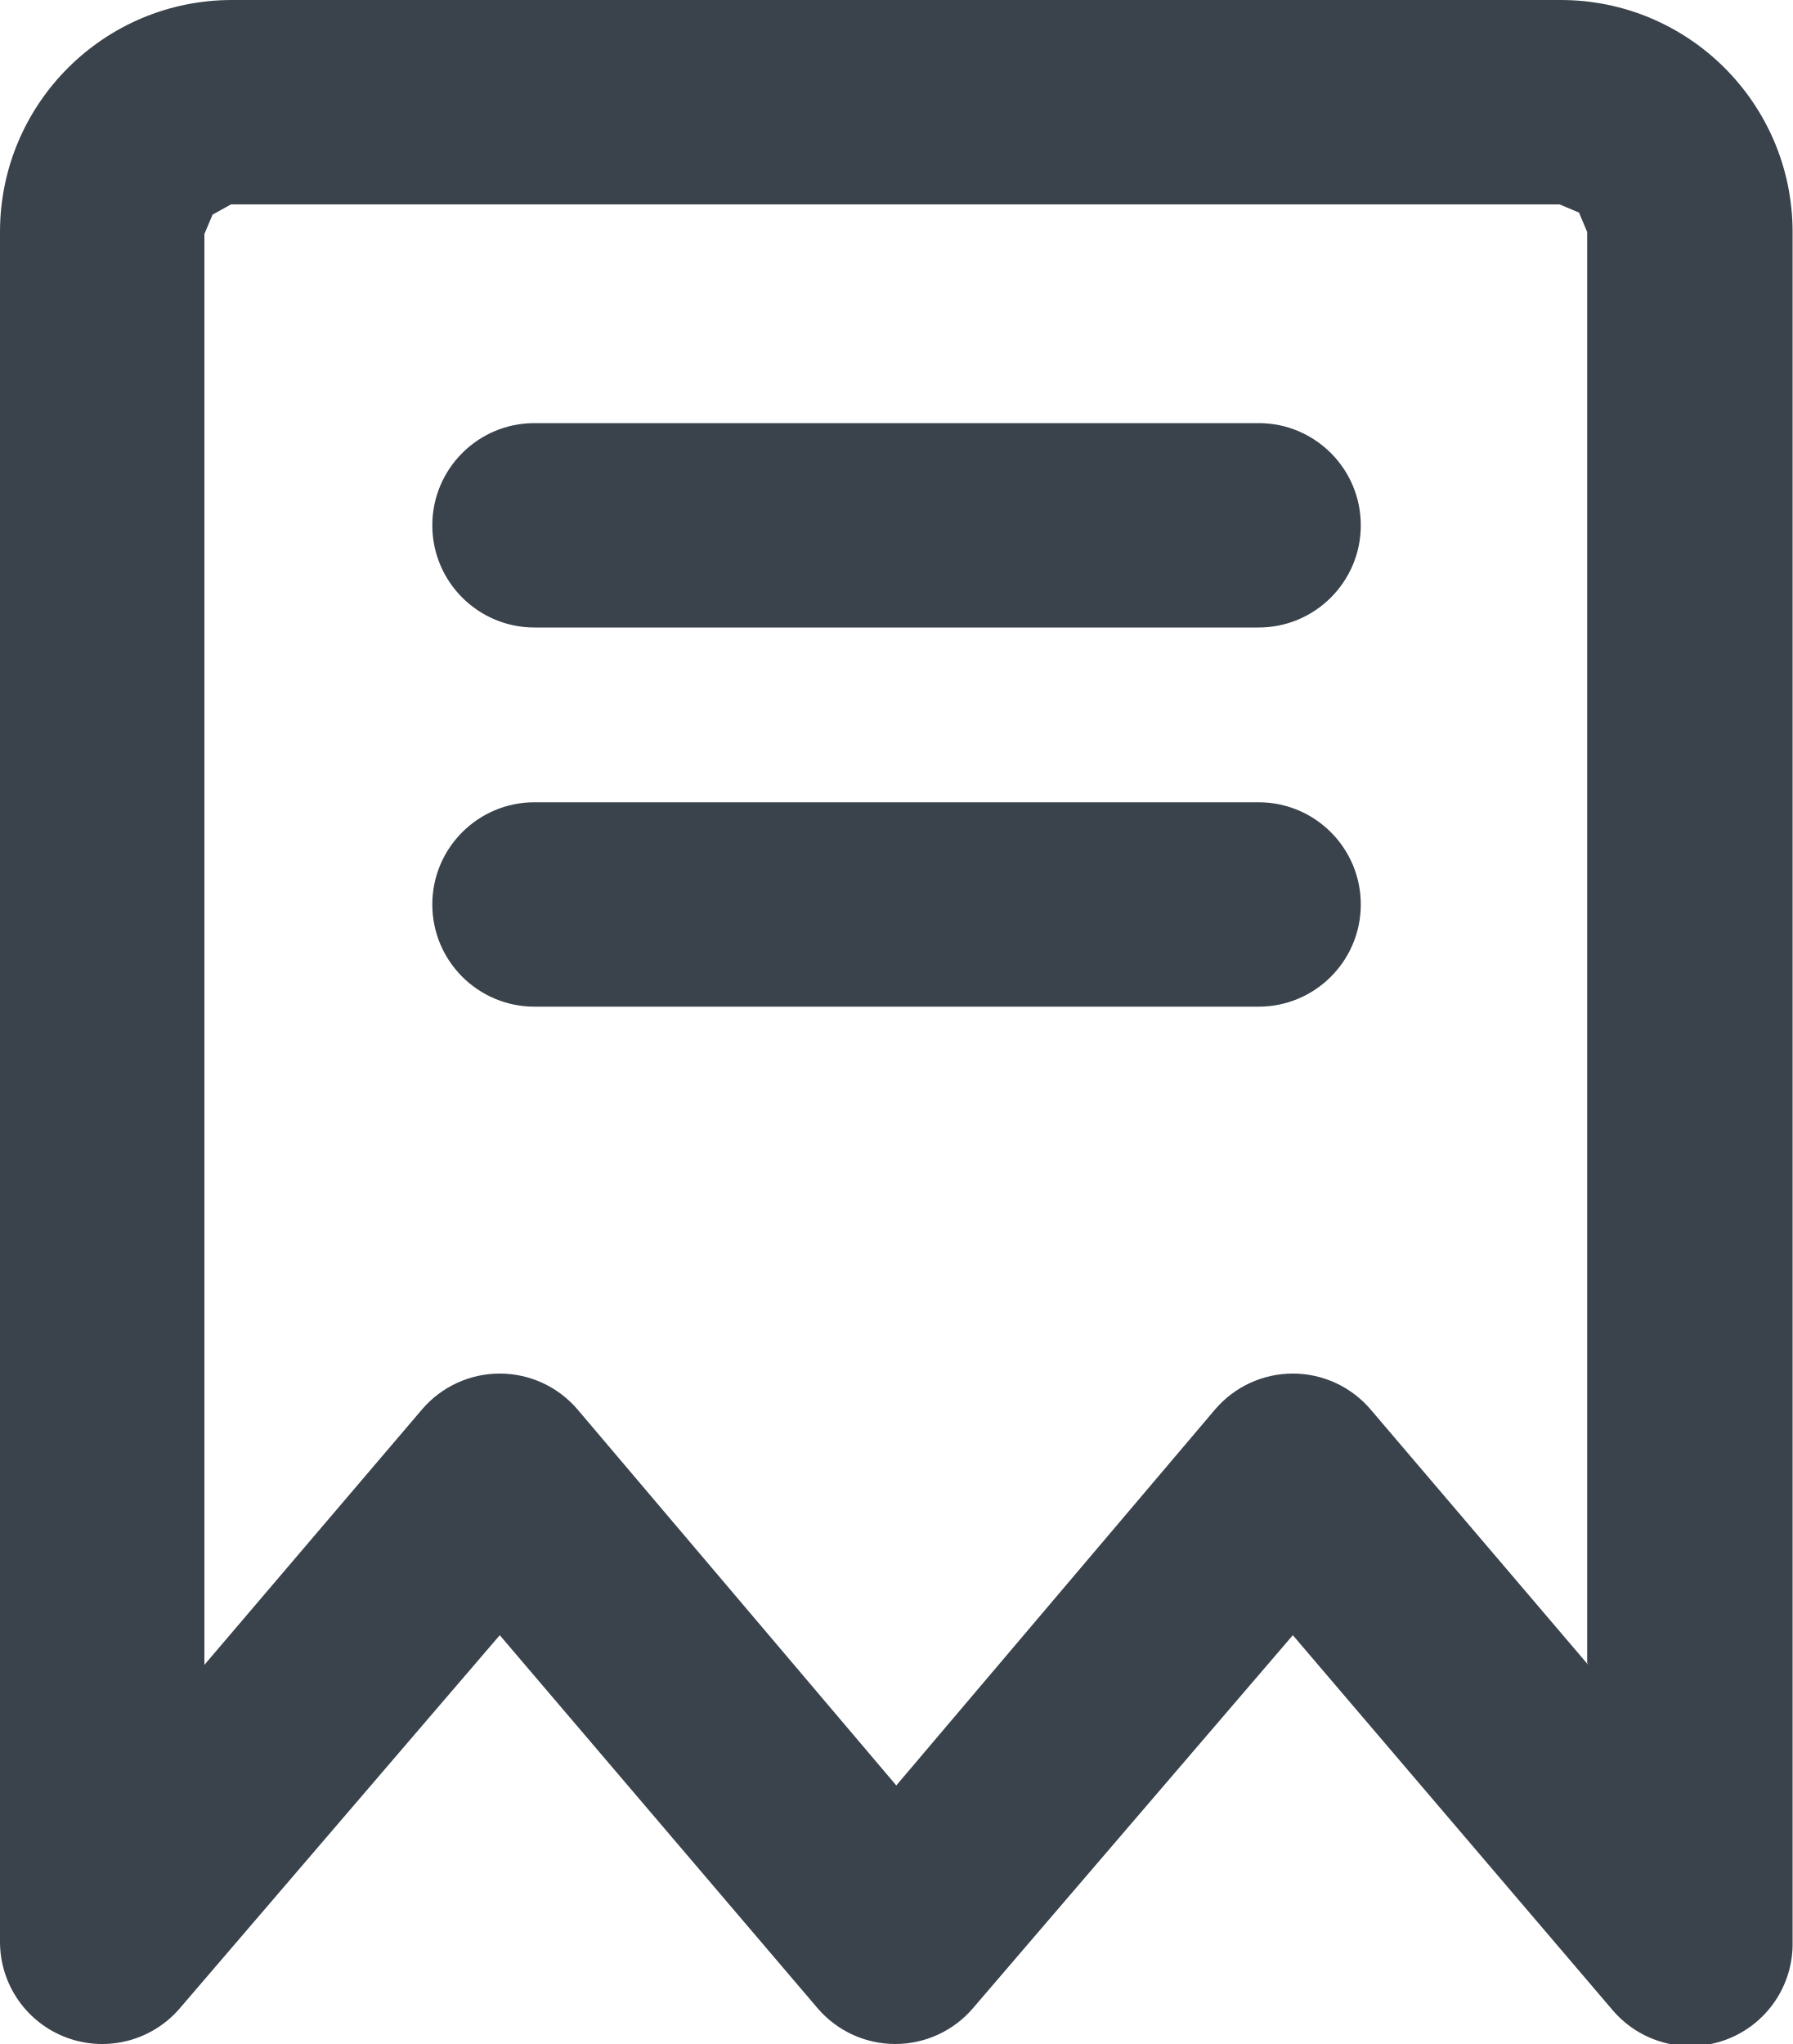
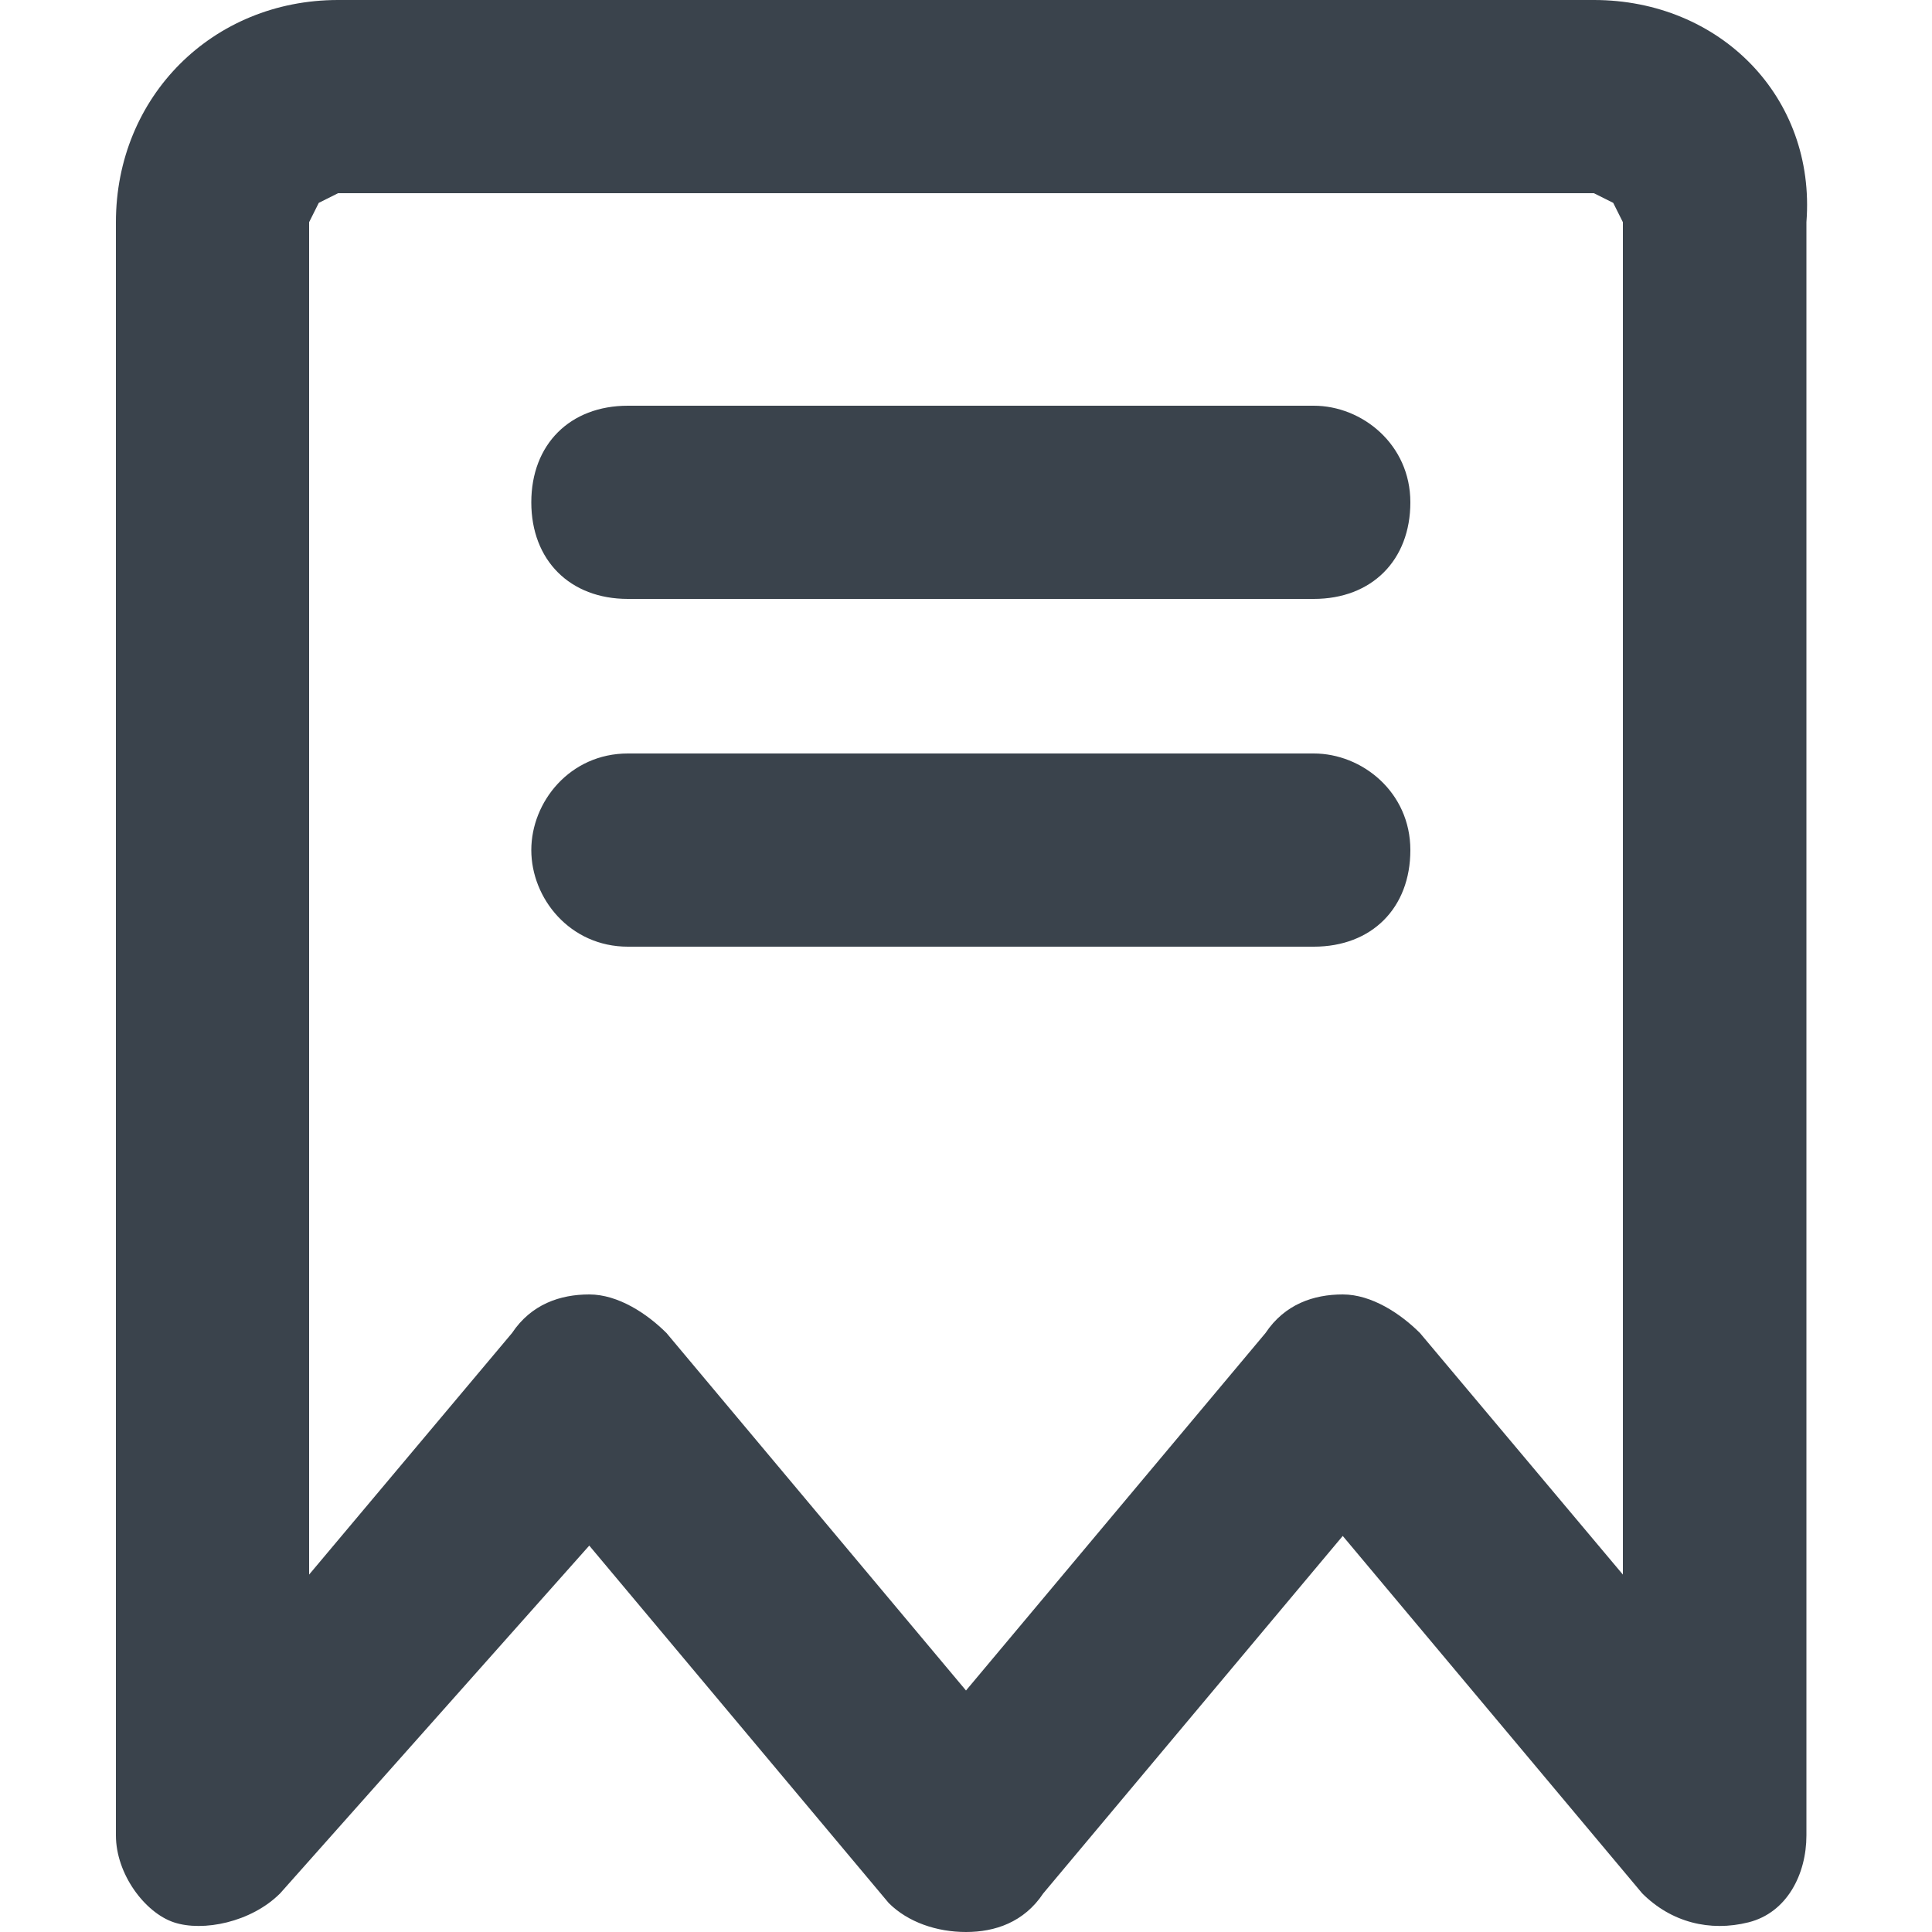
- <svg xmlns="http://www.w3.org/2000/svg" width="17.54" height="20" viewBox="0 0 17.54 20">
-   <path d="M15.54,16.29l-2.13-2.5a1,1,0,0,0-1.52,0L8.77,17.47,5.65,13.79a1,1,0,0,0-1.52,0L2,16.29v-14l0.08-.19L2.26,2h13l0.19,0.08,0.08,0.19v14ZM15.27,0h-13A2.27,2.27,0,0,0,0,2.26V19a1,1,0,0,0,1.76.65L4.89,16,8,19.65a1,1,0,0,0,.76.35h0a1,1,0,0,0,.76-0.35L12.65,16l3.13,3.67A1,1,0,0,0,17.54,19V2.26A2.27,2.27,0,0,0,15.27,0h0Z" transform="translate(0 0)" fill="#3a434c" />
-   <path d="M12.32,4.14H5.23a1,1,0,0,0,0,2h7.08A1,1,0,0,0,12.32,4.14Zm0,3.71H5.23a1,1,0,1,0,0,2h7.08A1,1,0,0,0,12.32,7.85Z" transform="translate(0 0)" fill="#3a434c" />
+ <svg xmlns="http://www.w3.org/2000/svg" version="1.1" id="Calque_1" x="0px" y="0px" viewBox="0 0 20 20" style="enable-background:new 0 0 20 20;" xml:space="preserve">
+   <style type="text/css">
+ 	.st0{fill:#3A434C;}
+ </style>
+   <path class="st0" d="M16.5,0h-13C2.2,0,1.2,1,1.2,2.3V19c0,0.4,0.3,0.8,0.6,0.9s0.8,0,1.1-0.3L6.1,16l3.1,3.7C9.4,19.9,9.7,20,10,20  h0h0c0.3,0,0.6-0.1,0.8-0.4l3.1-3.7l3.1,3.7c0.3,0.3,0.7,0.4,1.1,0.3c0.4-0.1,0.6-0.5,0.6-0.9V2.3C18.8,1,17.8,0,16.5,0z M16.8,16.3  l-2.1-2.5c-0.2-0.2-0.5-0.4-0.8-0.4s-0.6,0.1-0.8,0.4L10,17.5l-3.1-3.7c-0.2-0.2-0.5-0.4-0.8-0.4c-0.3,0-0.6,0.1-0.8,0.4l-2.1,2.5  v-14l0.1-0.2L3.5,2h13l0.2,0.1l0.1,0.2V16.3z" />
+   <path class="st0" d="M13.6,4.2H6.5c-0.6,0-1,0.4-1,1s0.4,1,1,1h7.1c0.6,0,1-0.4,1-1C14.6,4.6,14.1,4.2,13.6,4.2z" />
+   <path class="st0" d="M13.6,7.8H6.5c-0.6,0-1,0.5-1,1s0.4,1,1,1h7.1c0.6,0,1-0.4,1-1S14.1,7.8,13.6,7.8z" />
</svg>
